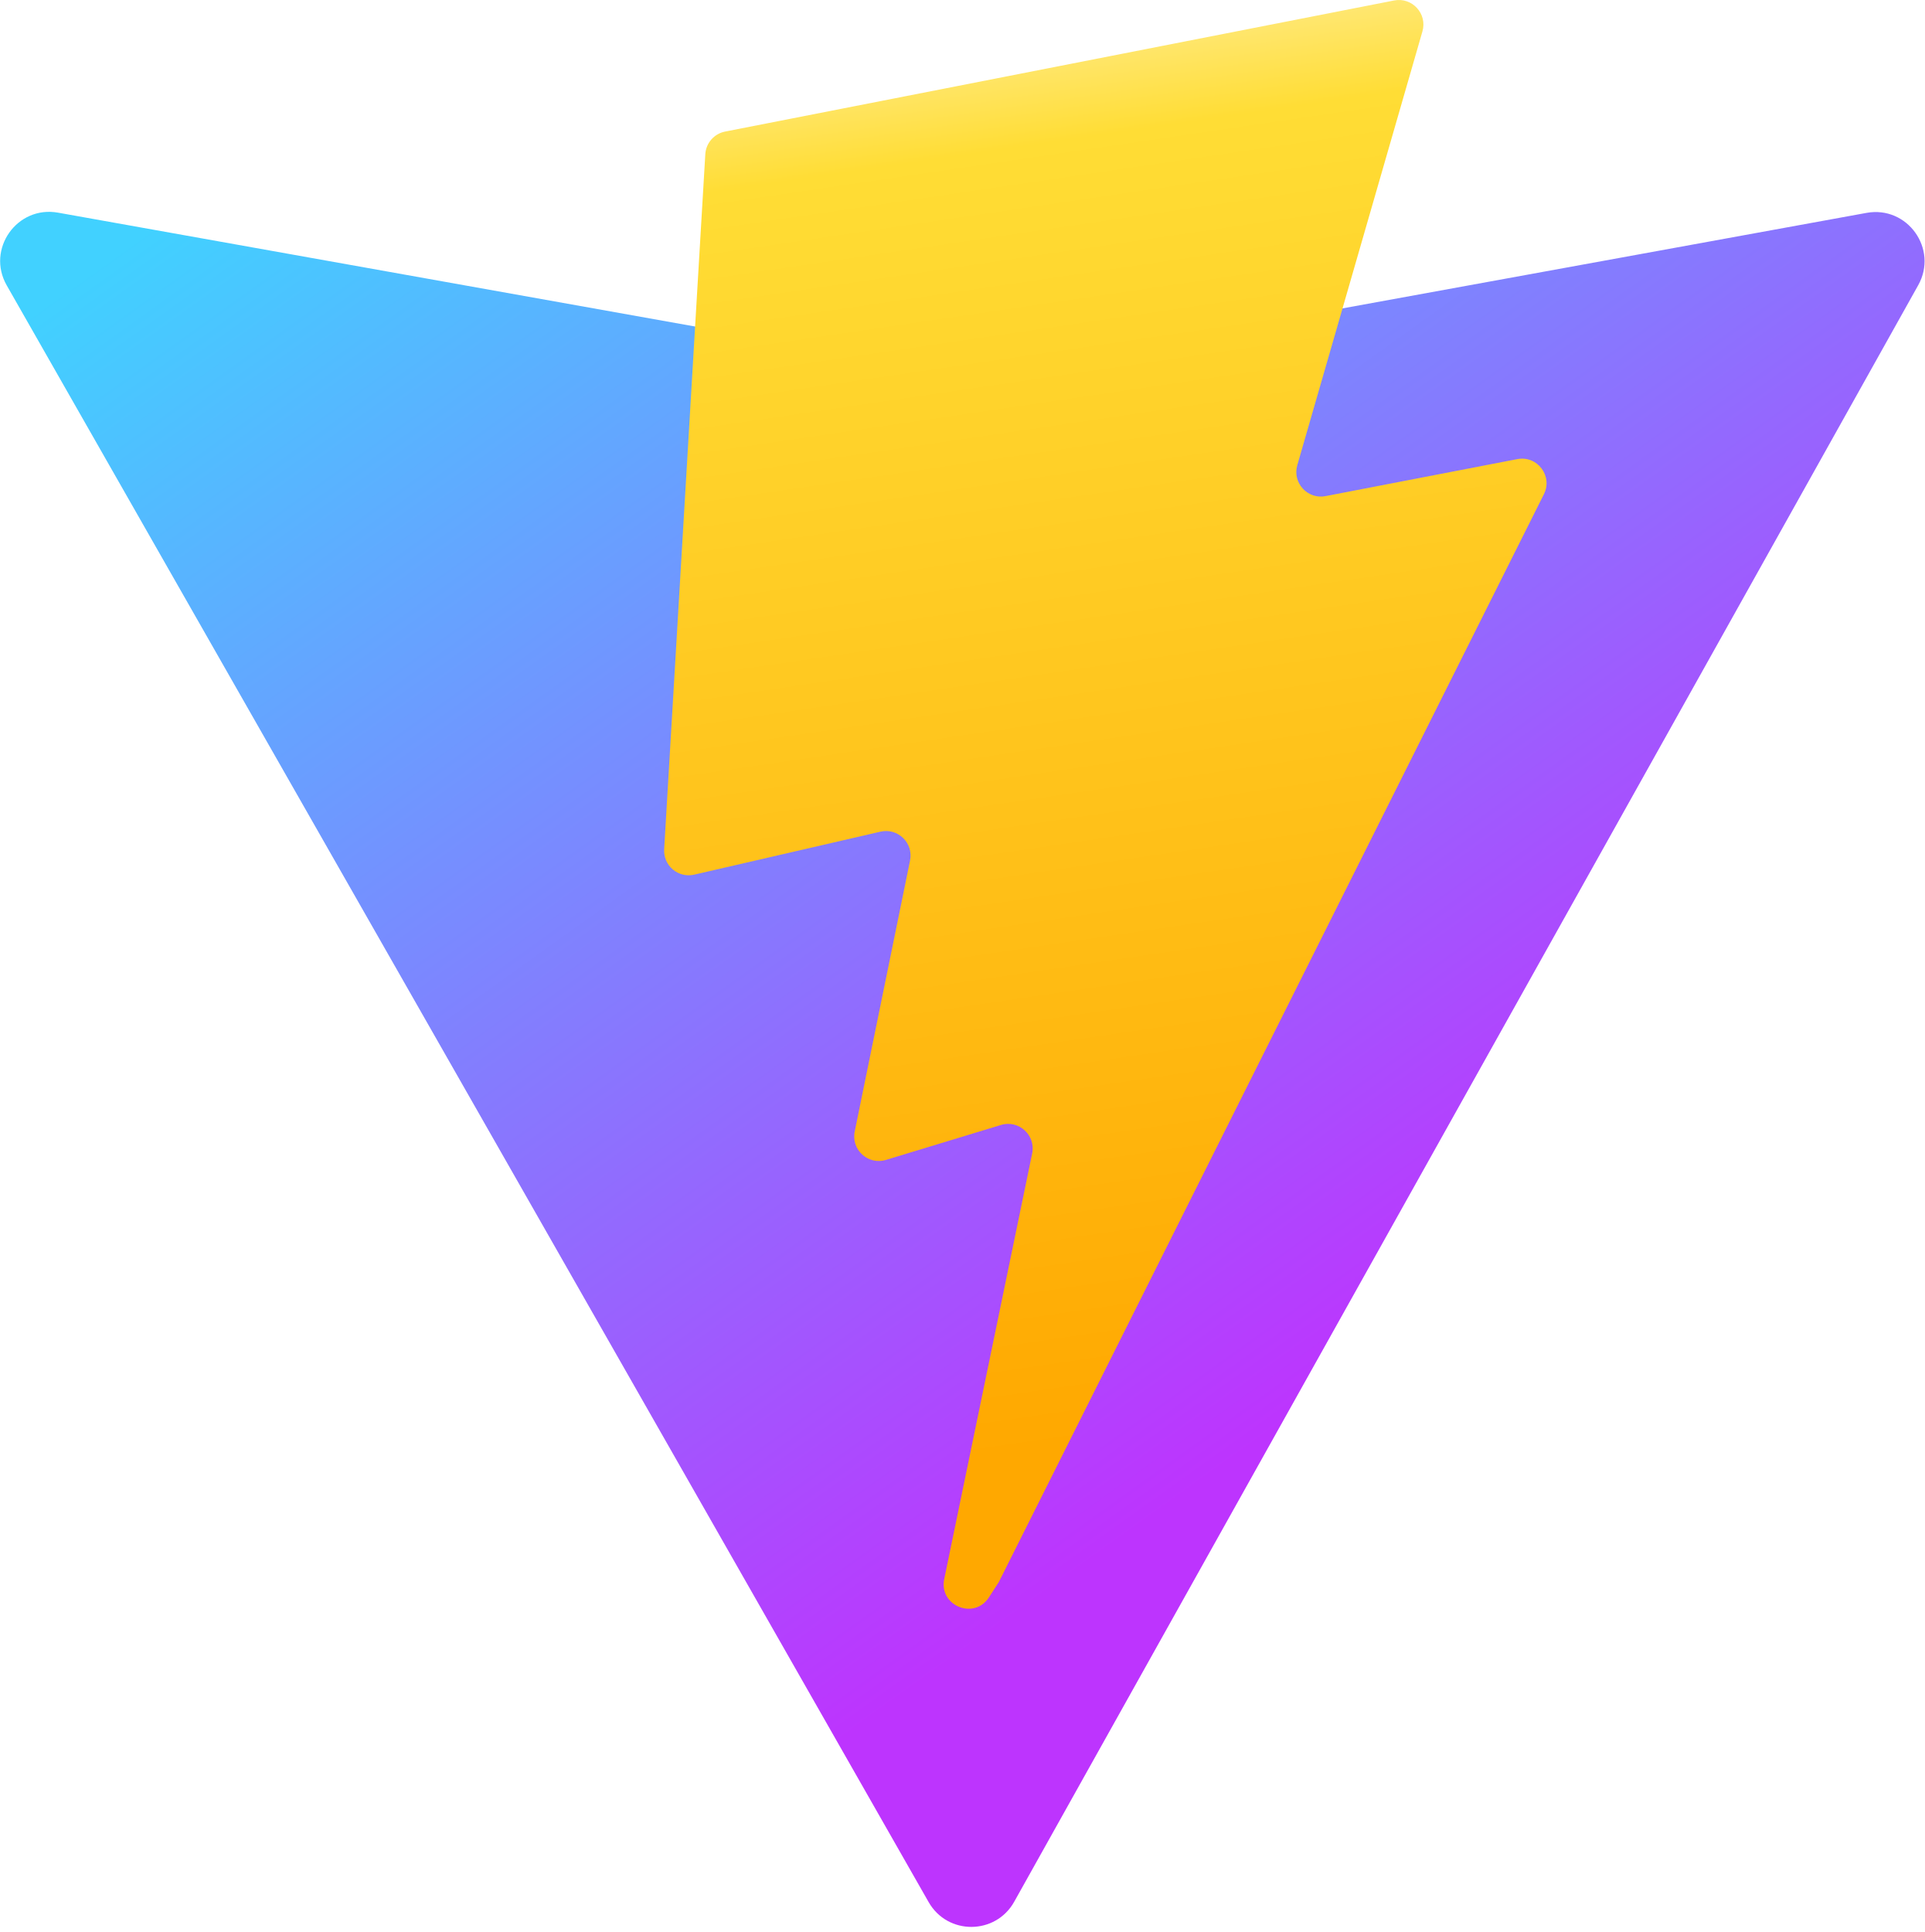
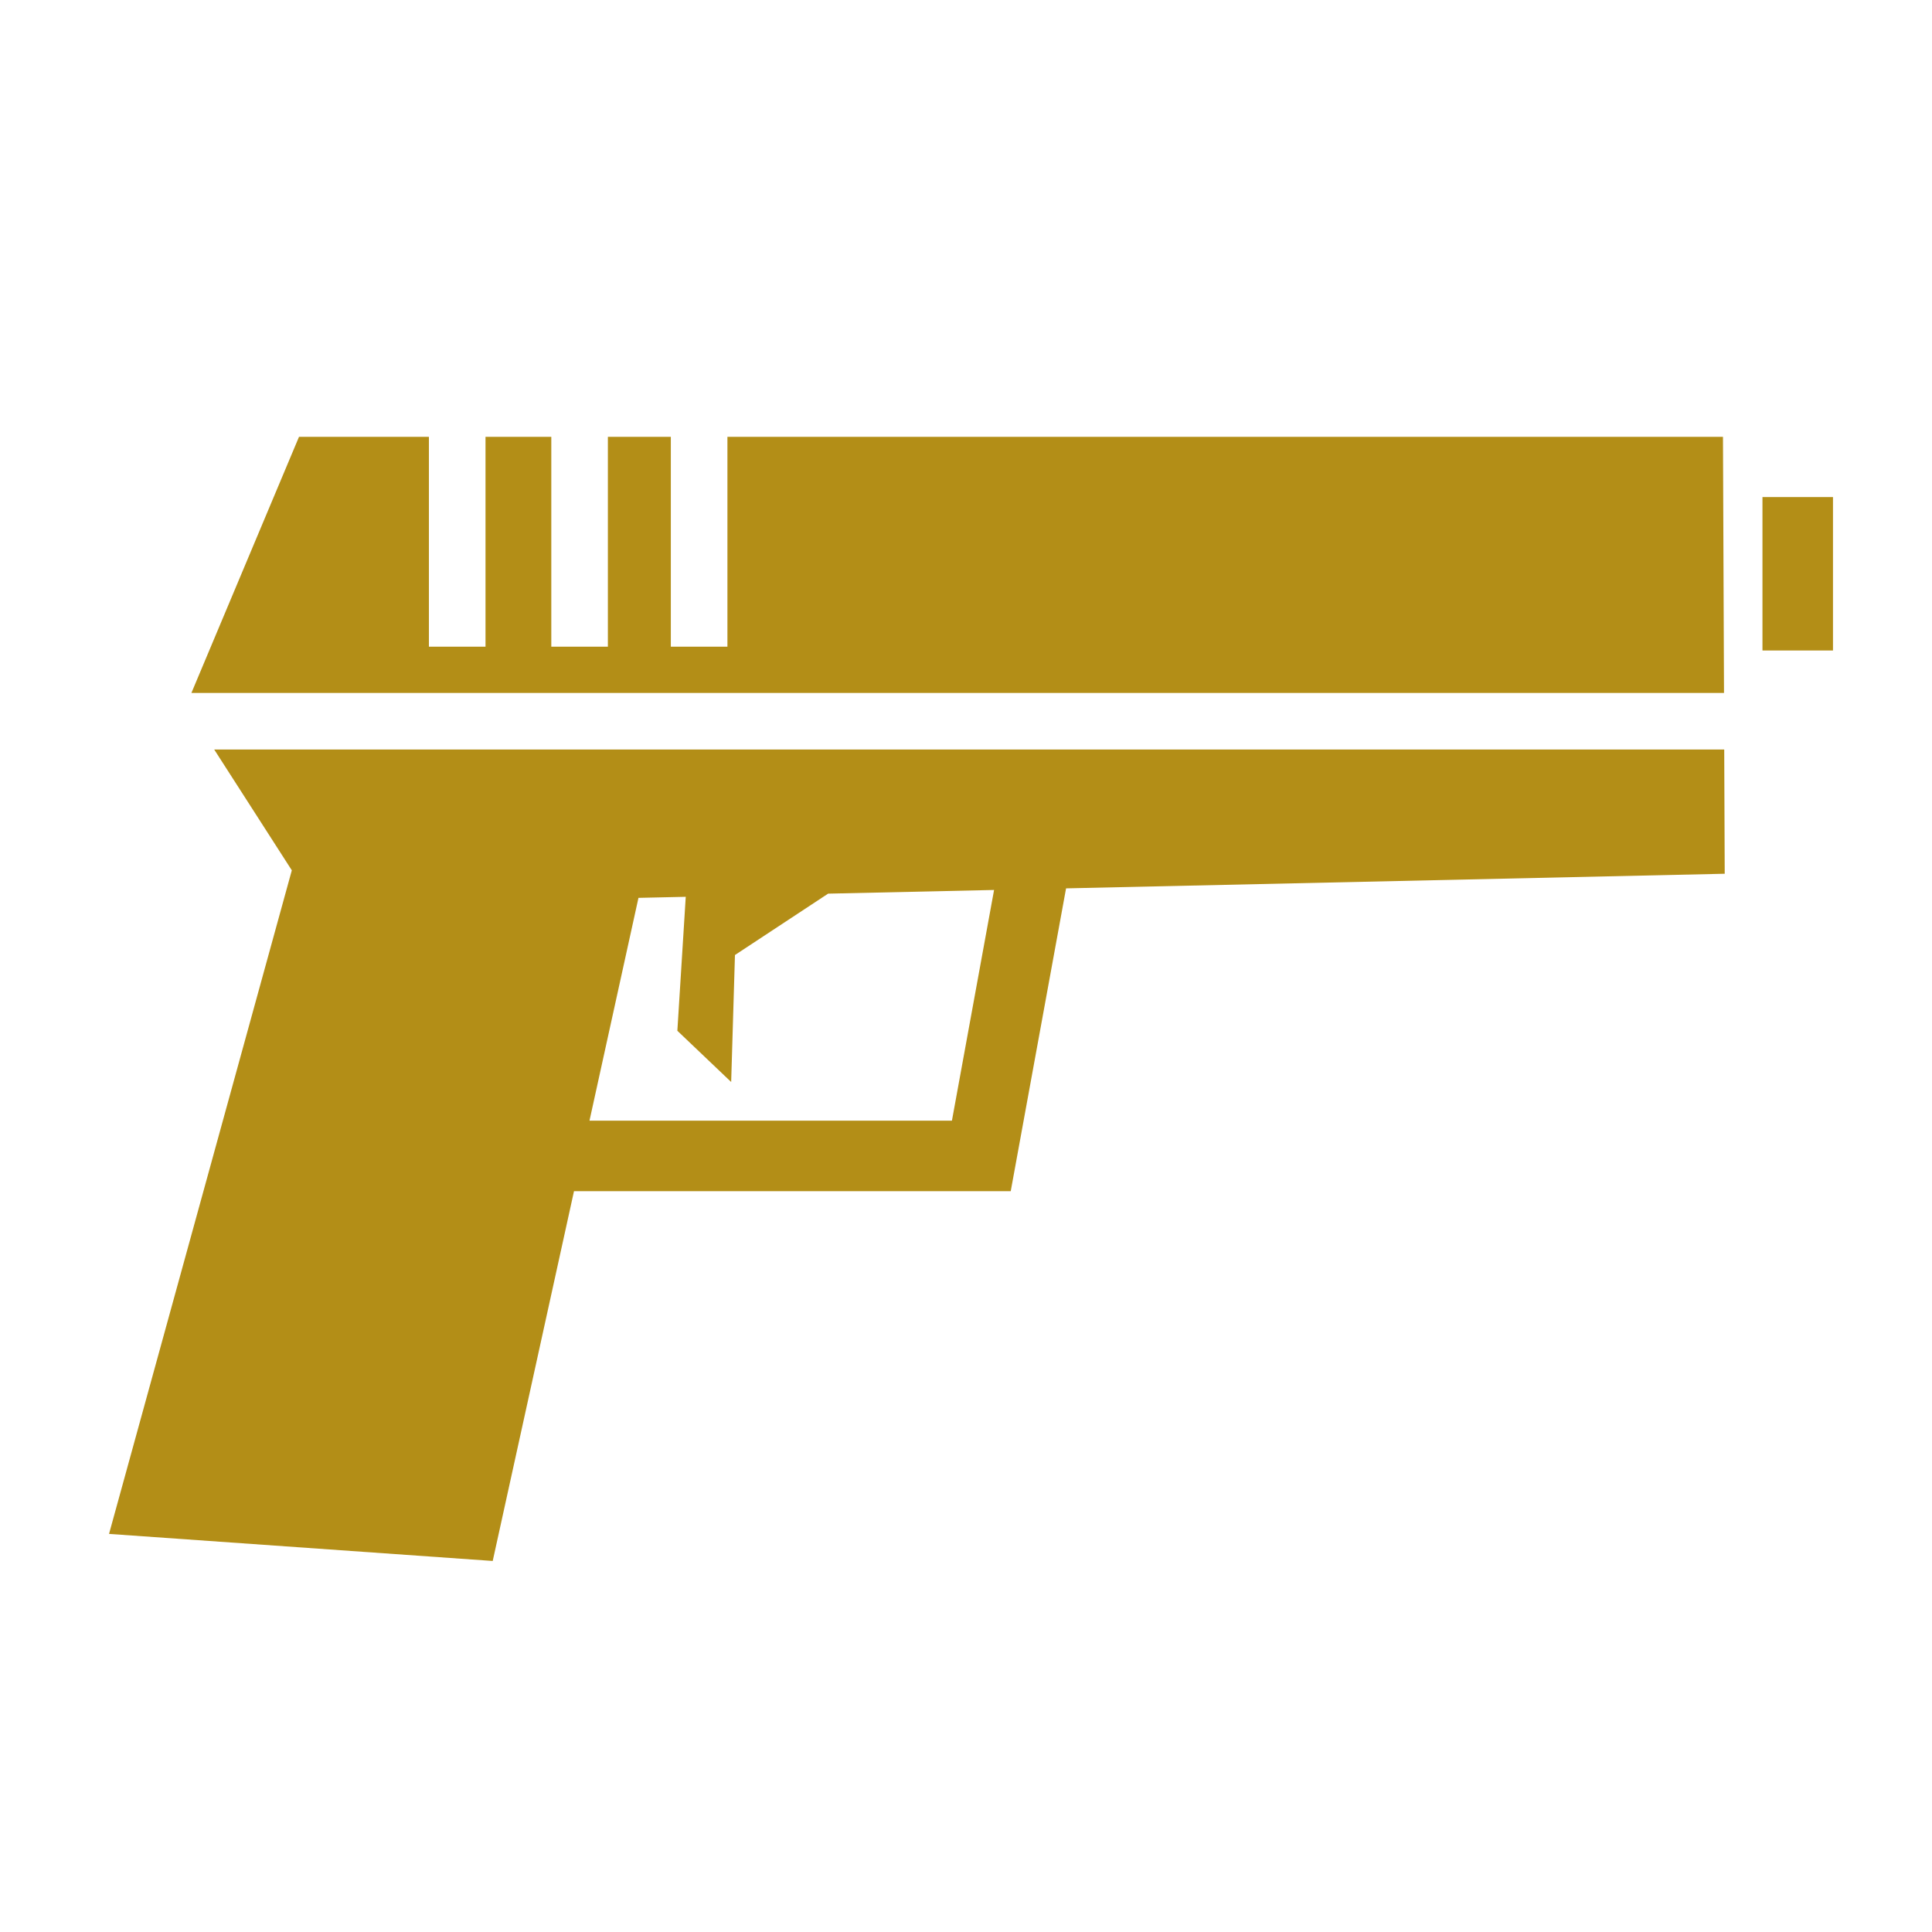
- <svg xmlns="http://www.w3.org/2000/svg" aria-hidden="true" role="img" class="iconify iconify--logos" width="31.88" height="32" preserveAspectRatio="xMidYMid meet" viewBox="0 0 256 257">
-   <defs>
-     <linearGradient id="IconifyId1813088fe1fbc01fb466" x1="-.828%" x2="57.636%" y1="7.652%" y2="78.411%">
-       <stop offset="0%" stop-color="#41D1FF" />
-       <stop offset="100%" stop-color="#BD34FE" />
-     </linearGradient>
-     <linearGradient id="IconifyId1813088fe1fbc01fb467" x1="43.376%" x2="50.316%" y1="2.242%" y2="89.03%">
-       <stop offset="0%" stop-color="#FFEA83" />
-       <stop offset="8.333%" stop-color="#FFDD35" />
-       <stop offset="100%" stop-color="#FFA800" />
-     </linearGradient>
-   </defs>
-   <path fill="url(#IconifyId1813088fe1fbc01fb466)" d="M255.153 37.938L134.897 252.976c-2.483 4.44-8.862 4.466-11.382.048L.875 37.958c-2.746-4.814 1.371-10.646 6.827-9.67l120.385 21.517a6.537 6.537 0 0 0 2.322-.004l117.867-21.483c5.438-.991 9.574 4.796 6.877 9.62Z" />
-   <path fill="url(#IconifyId1813088fe1fbc01fb467)" d="M185.432.063L96.44 17.501a3.268 3.268 0 0 0-2.634 3.014l-5.474 92.456a3.268 3.268 0 0 0 3.997 3.378l24.777-5.718c2.318-.535 4.413 1.507 3.936 3.838l-7.361 36.047c-.495 2.426 1.782 4.5 4.151 3.78l15.304-4.649c2.372-.72 4.652 1.36 4.15 3.788l-11.698 56.621c-.732 3.542 3.979 5.473 5.943 2.437l1.313-2.028l72.516-144.72c1.215-2.423-.88-5.186-3.54-4.672l-25.505 4.922c-2.396.462-4.435-1.77-3.759-4.114l16.646-57.705c.677-2.35-1.37-4.583-3.769-4.113Z" />
+ <svg xmlns="http://www.w3.org/2000/svg" stroke="#b38e17" fill="#b38e17" stroke-width="0" viewBox="0 0 512 512" height="200px" width="200px">
+   <path d="M79.238 115.768l-28.51 67.863h406.15l-.273-67.862h-263.83v55.605h-15v-55.605h-16.68v55.605H146.1v-55.605h-17.434v55.605h-15v-55.605H79.238zm387.834 15.96v40.66h18.688v-40.66h-18.688zM56.768 198.63l20.566 32.015L28.894 406.5l101.68 7.174 21.54-97.996h115.74l14.664-80.252 174.55-3.873-.13-32.922H56.767zM263.44 235.85l-11.17 61.142h-96.05l12.98-59.05 12.53-.278-2.224 35.5 14.262 13.576 1.003-33.65 24.69-16.264 43.98-.976z" />
</svg>
